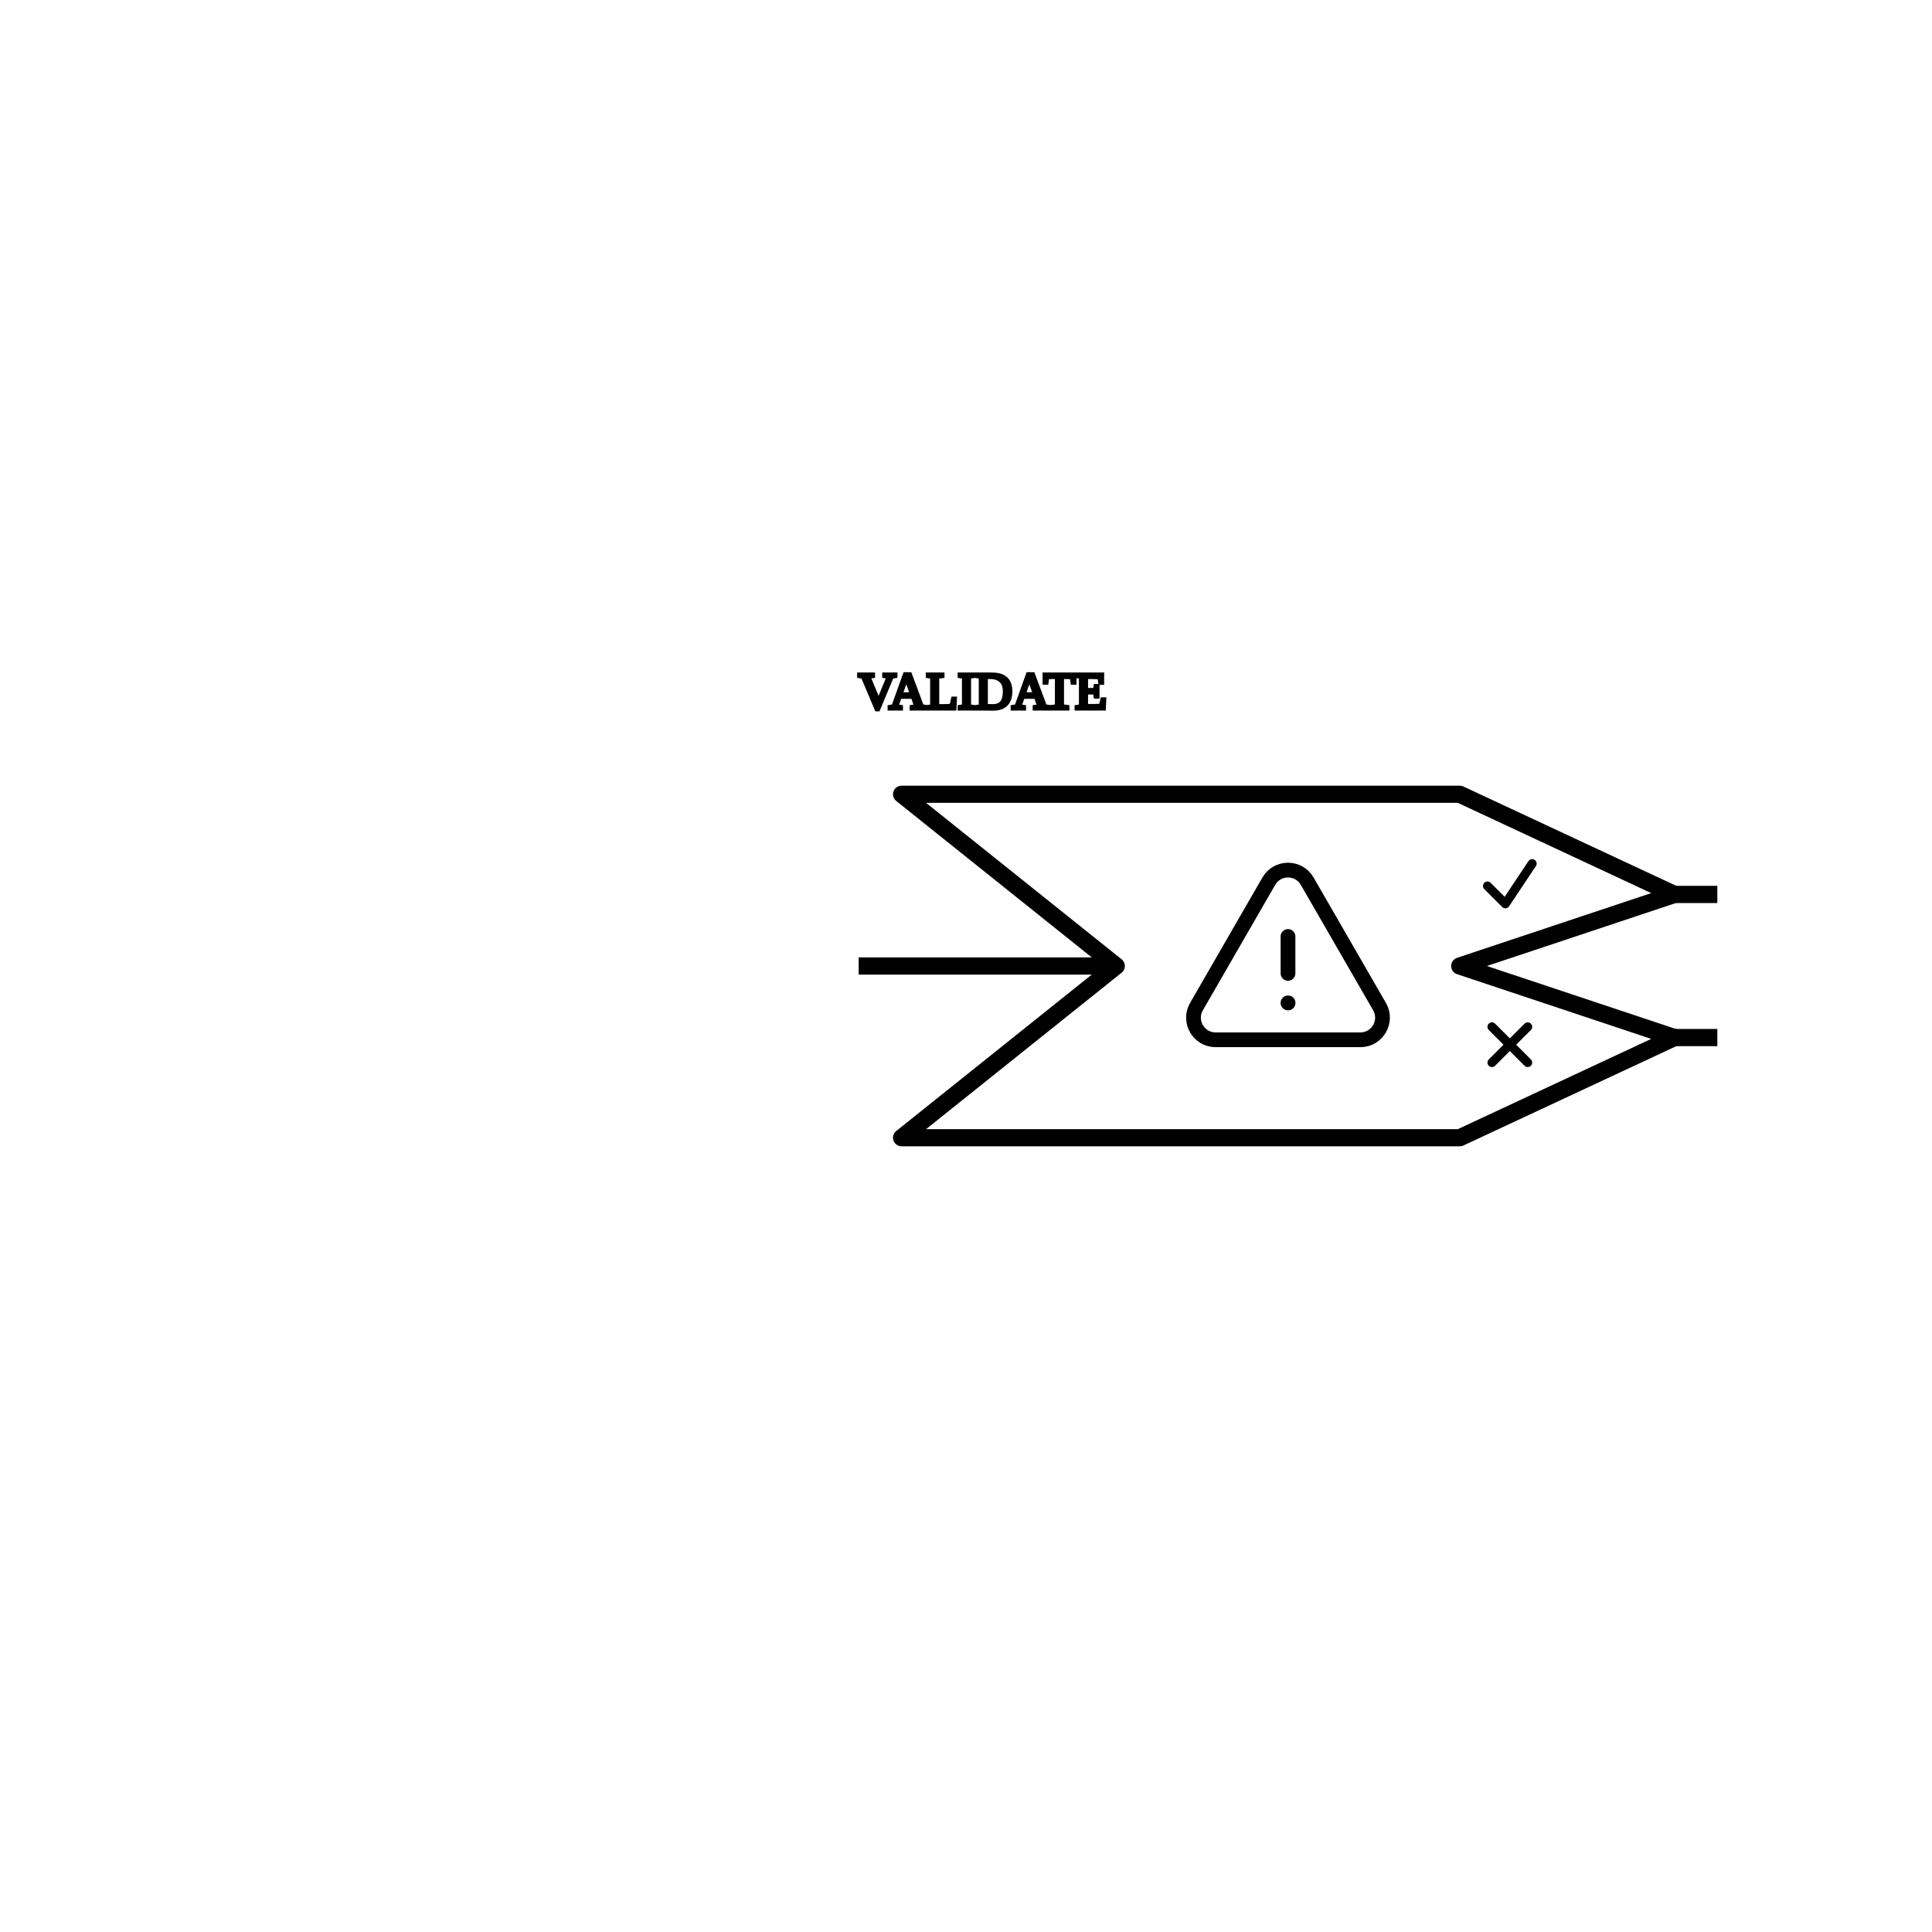
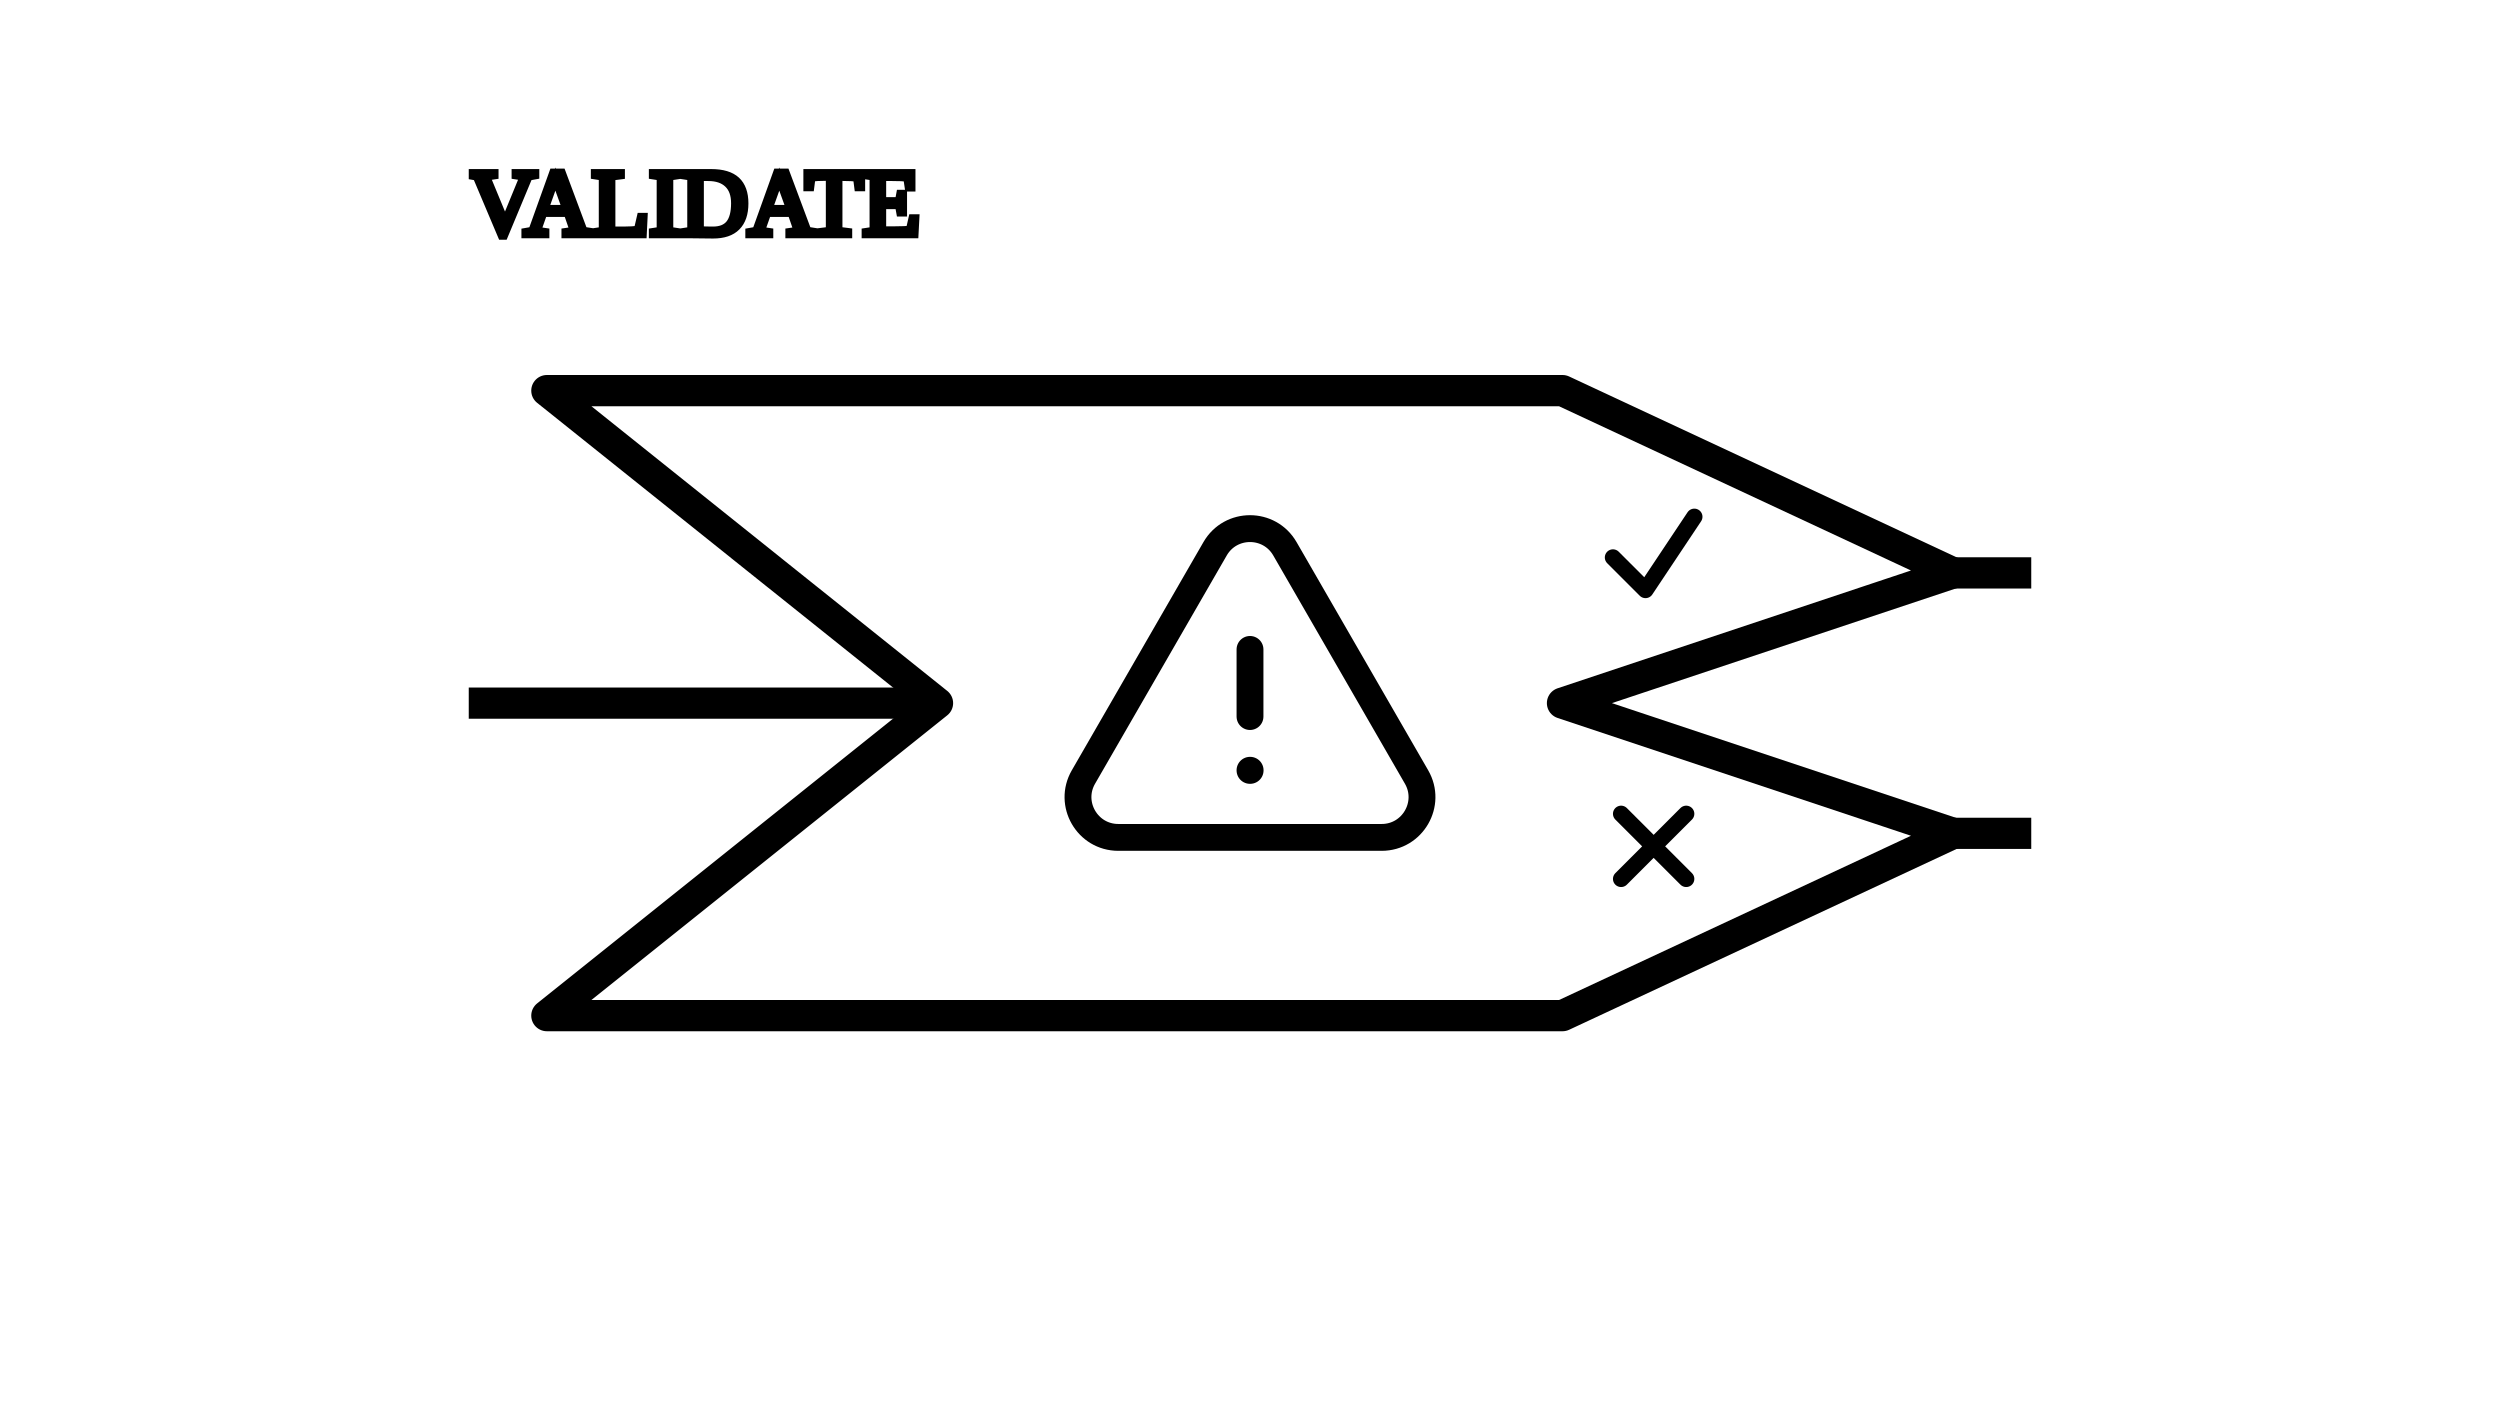
- <svg xmlns="http://www.w3.org/2000/svg" width="600" height="600">
-   <svg viewBox="0,0,200,150" x="100" y="200" height="200">
+ <svg xmlns="http://www.w3.org/2000/svg" width="960" height="540" viewBox="0,0,960,540">
+   <svg viewBox="0,0,200,150" x="180" y="45" height="450" width="600">
    <svg width="200" viewBox="0,0,200,100">
      <polygon stroke-linejoin="round" style="fill: transparent;" stroke="currentColor" stroke-width="4" points="10,10,140,10,190,33.333,140,50,190,66.667,140,90,10,90,60,50" />
      <line stroke="currentColor" stroke-width="4" x1="0" y1="50" x2="60" y2="50" />
      <line stroke="currentColor" stroke-width="4" x1="190" y1="33.333" x2="200" y2="33.333" />
      <line stroke="currentColor" stroke-width="4" x1="190" y1="66.667" x2="200" y2="66.667" />
      <svg height="16.667" width="33.333" x="135" y="22.5" viewBox="0,0,24,24" stroke-width="3" stroke="currentColor" fill="none">
        <path stroke-linecap="round" stroke-linejoin="round" d="m4.5,12.75,6,6,9-13.5" />
      </svg>
      <svg height="16.667" width="33.333" x="135" y="60" viewBox="0,0,24,24" stroke-width="3" stroke="currentColor" fill="none">
        <path stroke-linecap="round" stroke-linejoin="round" d="M6,18,18,6M6,6l12,12" />
      </svg>
    </svg>
    <text stroke="currentColor" x="0" y="15" font-size="1rem">VALIDATE</text>
    <svg height="55" width="80" x="60" y="47.5" viewBox="0,0,24,24" stroke-width="1.5" stroke="currentColor" fill="none">
      <path stroke-linecap="round" stroke-linejoin="round" d="M12,9v3.75m-9.303,3.376c-.866,1.5.217,3.374,1.948,3.374h14.71c1.73,0,2.813-1.874,1.948-3.374L13.949,3.378c-.866-1.5-3.032-1.5-3.898,0L2.697,16.126ZM12,15.75h.007v.008H12v-.008Z" />
    </svg>
  </svg>
</svg>
